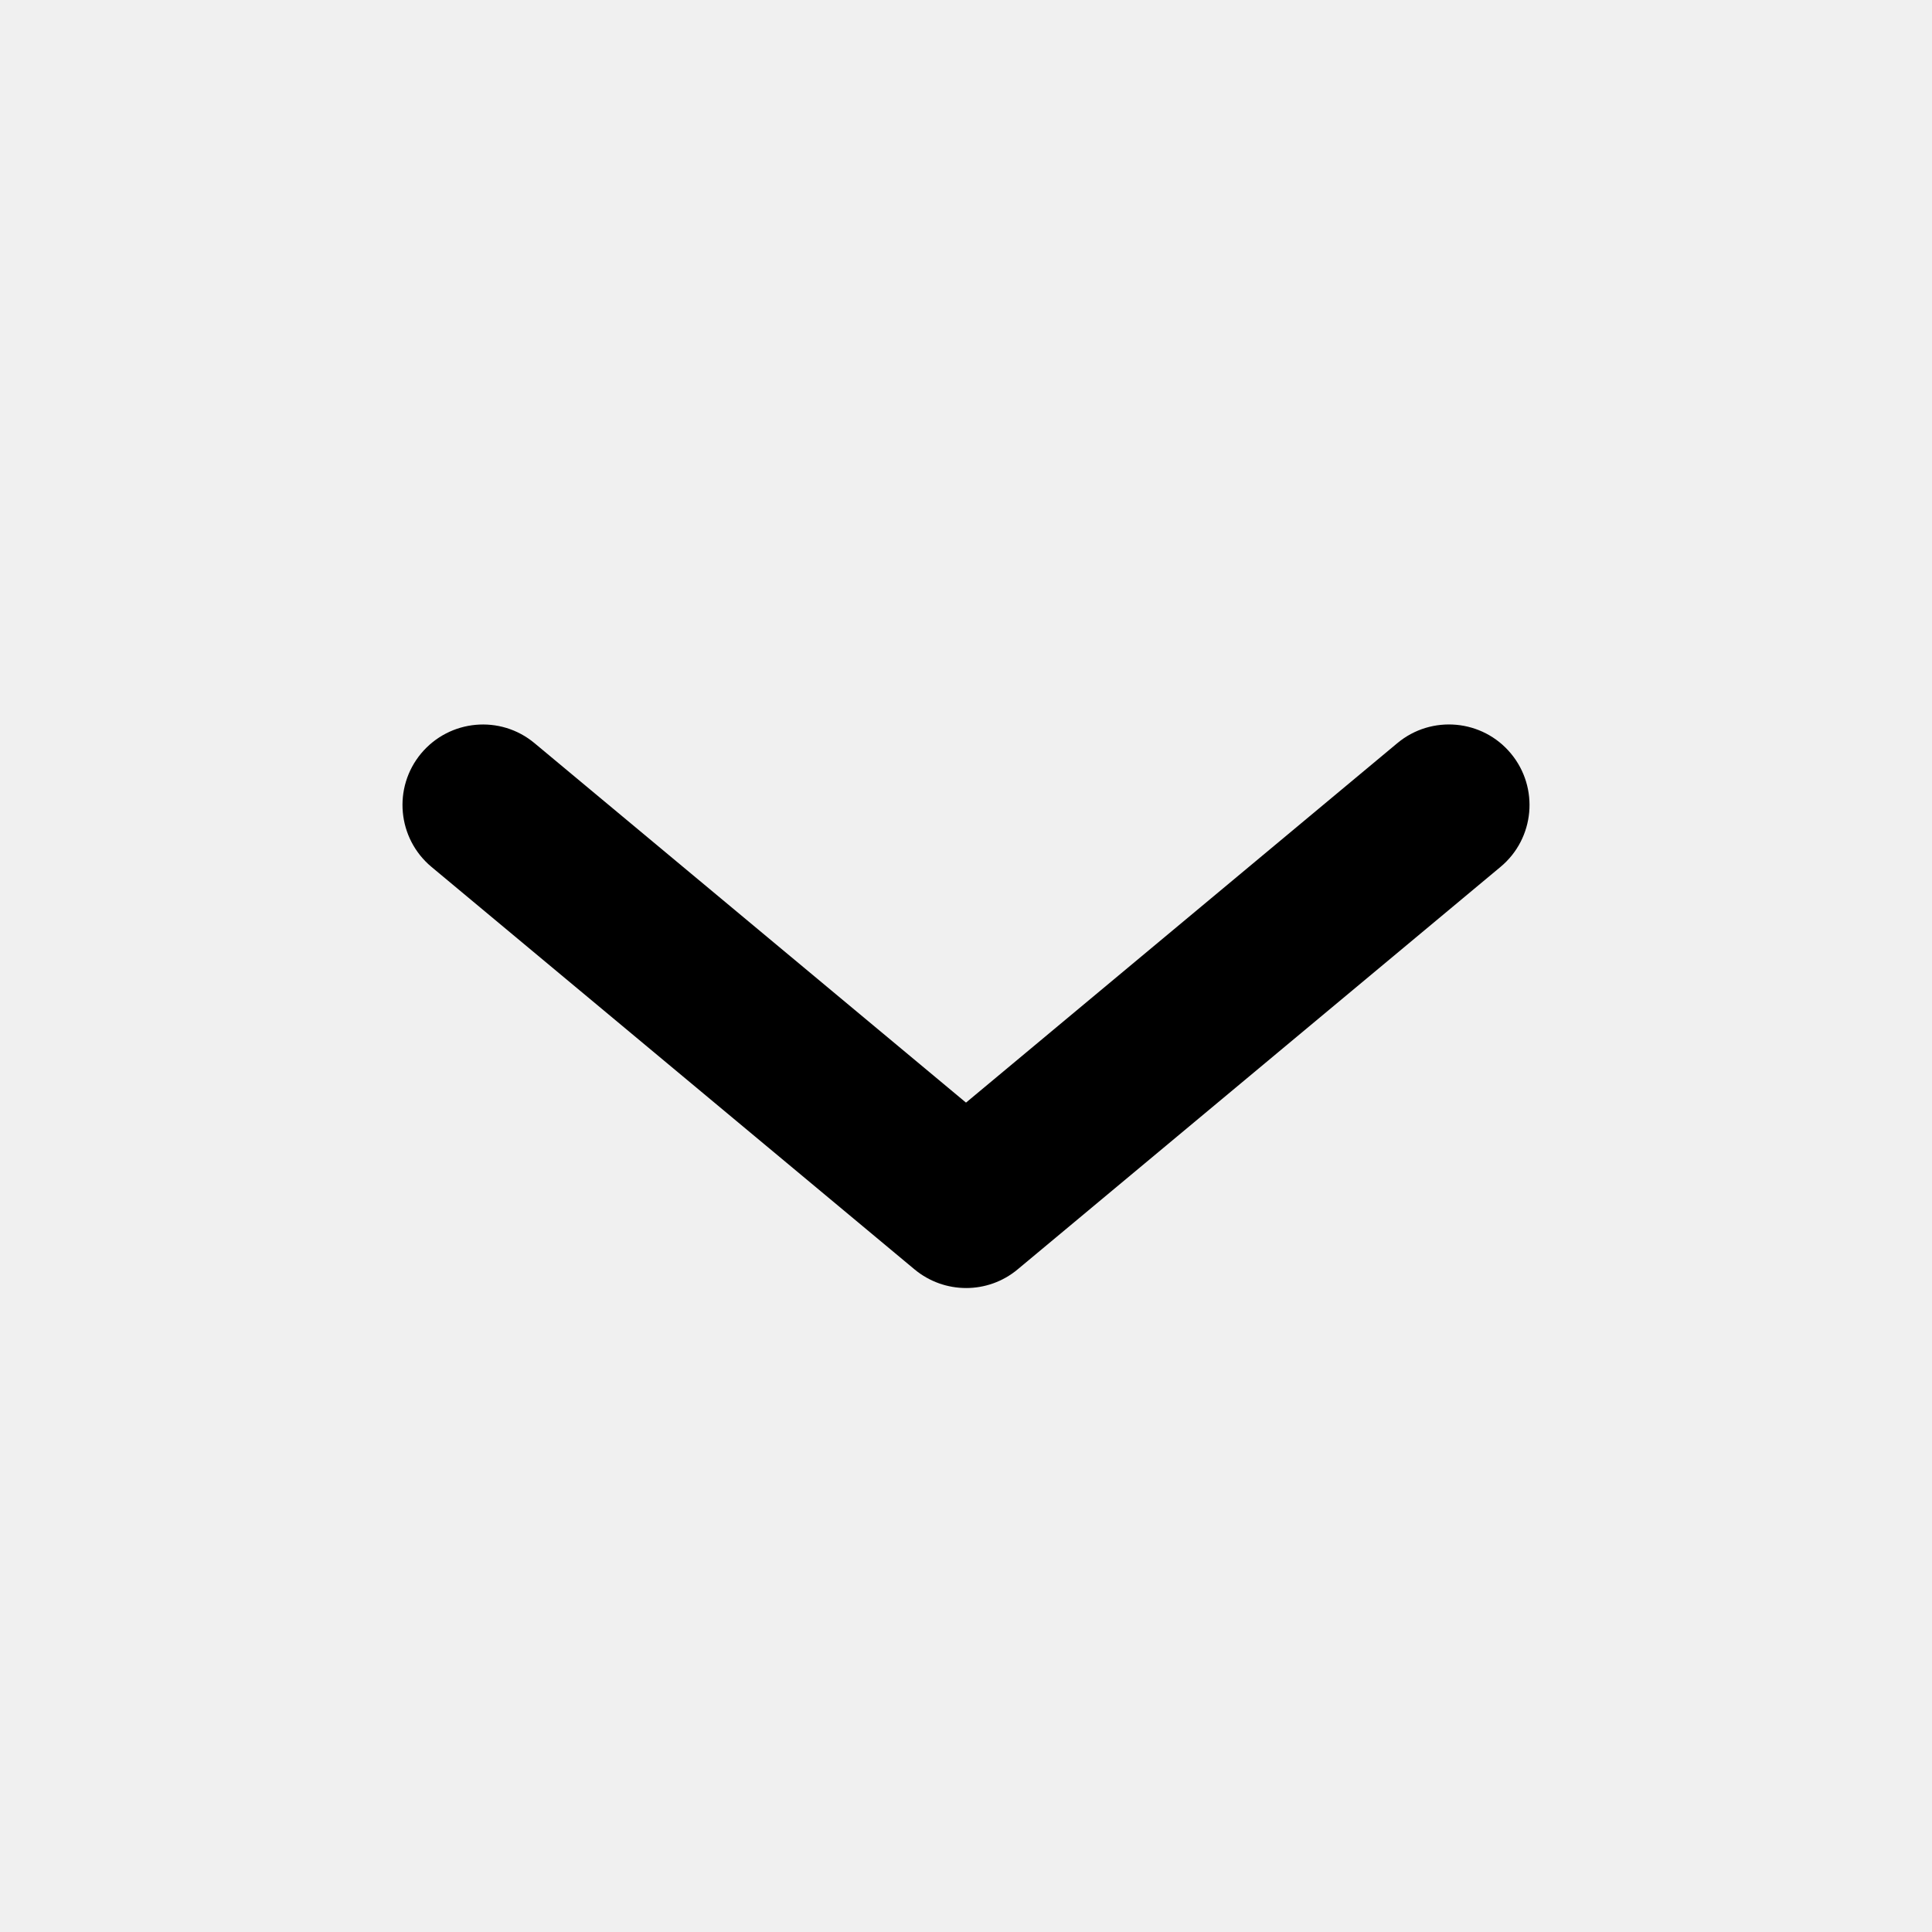
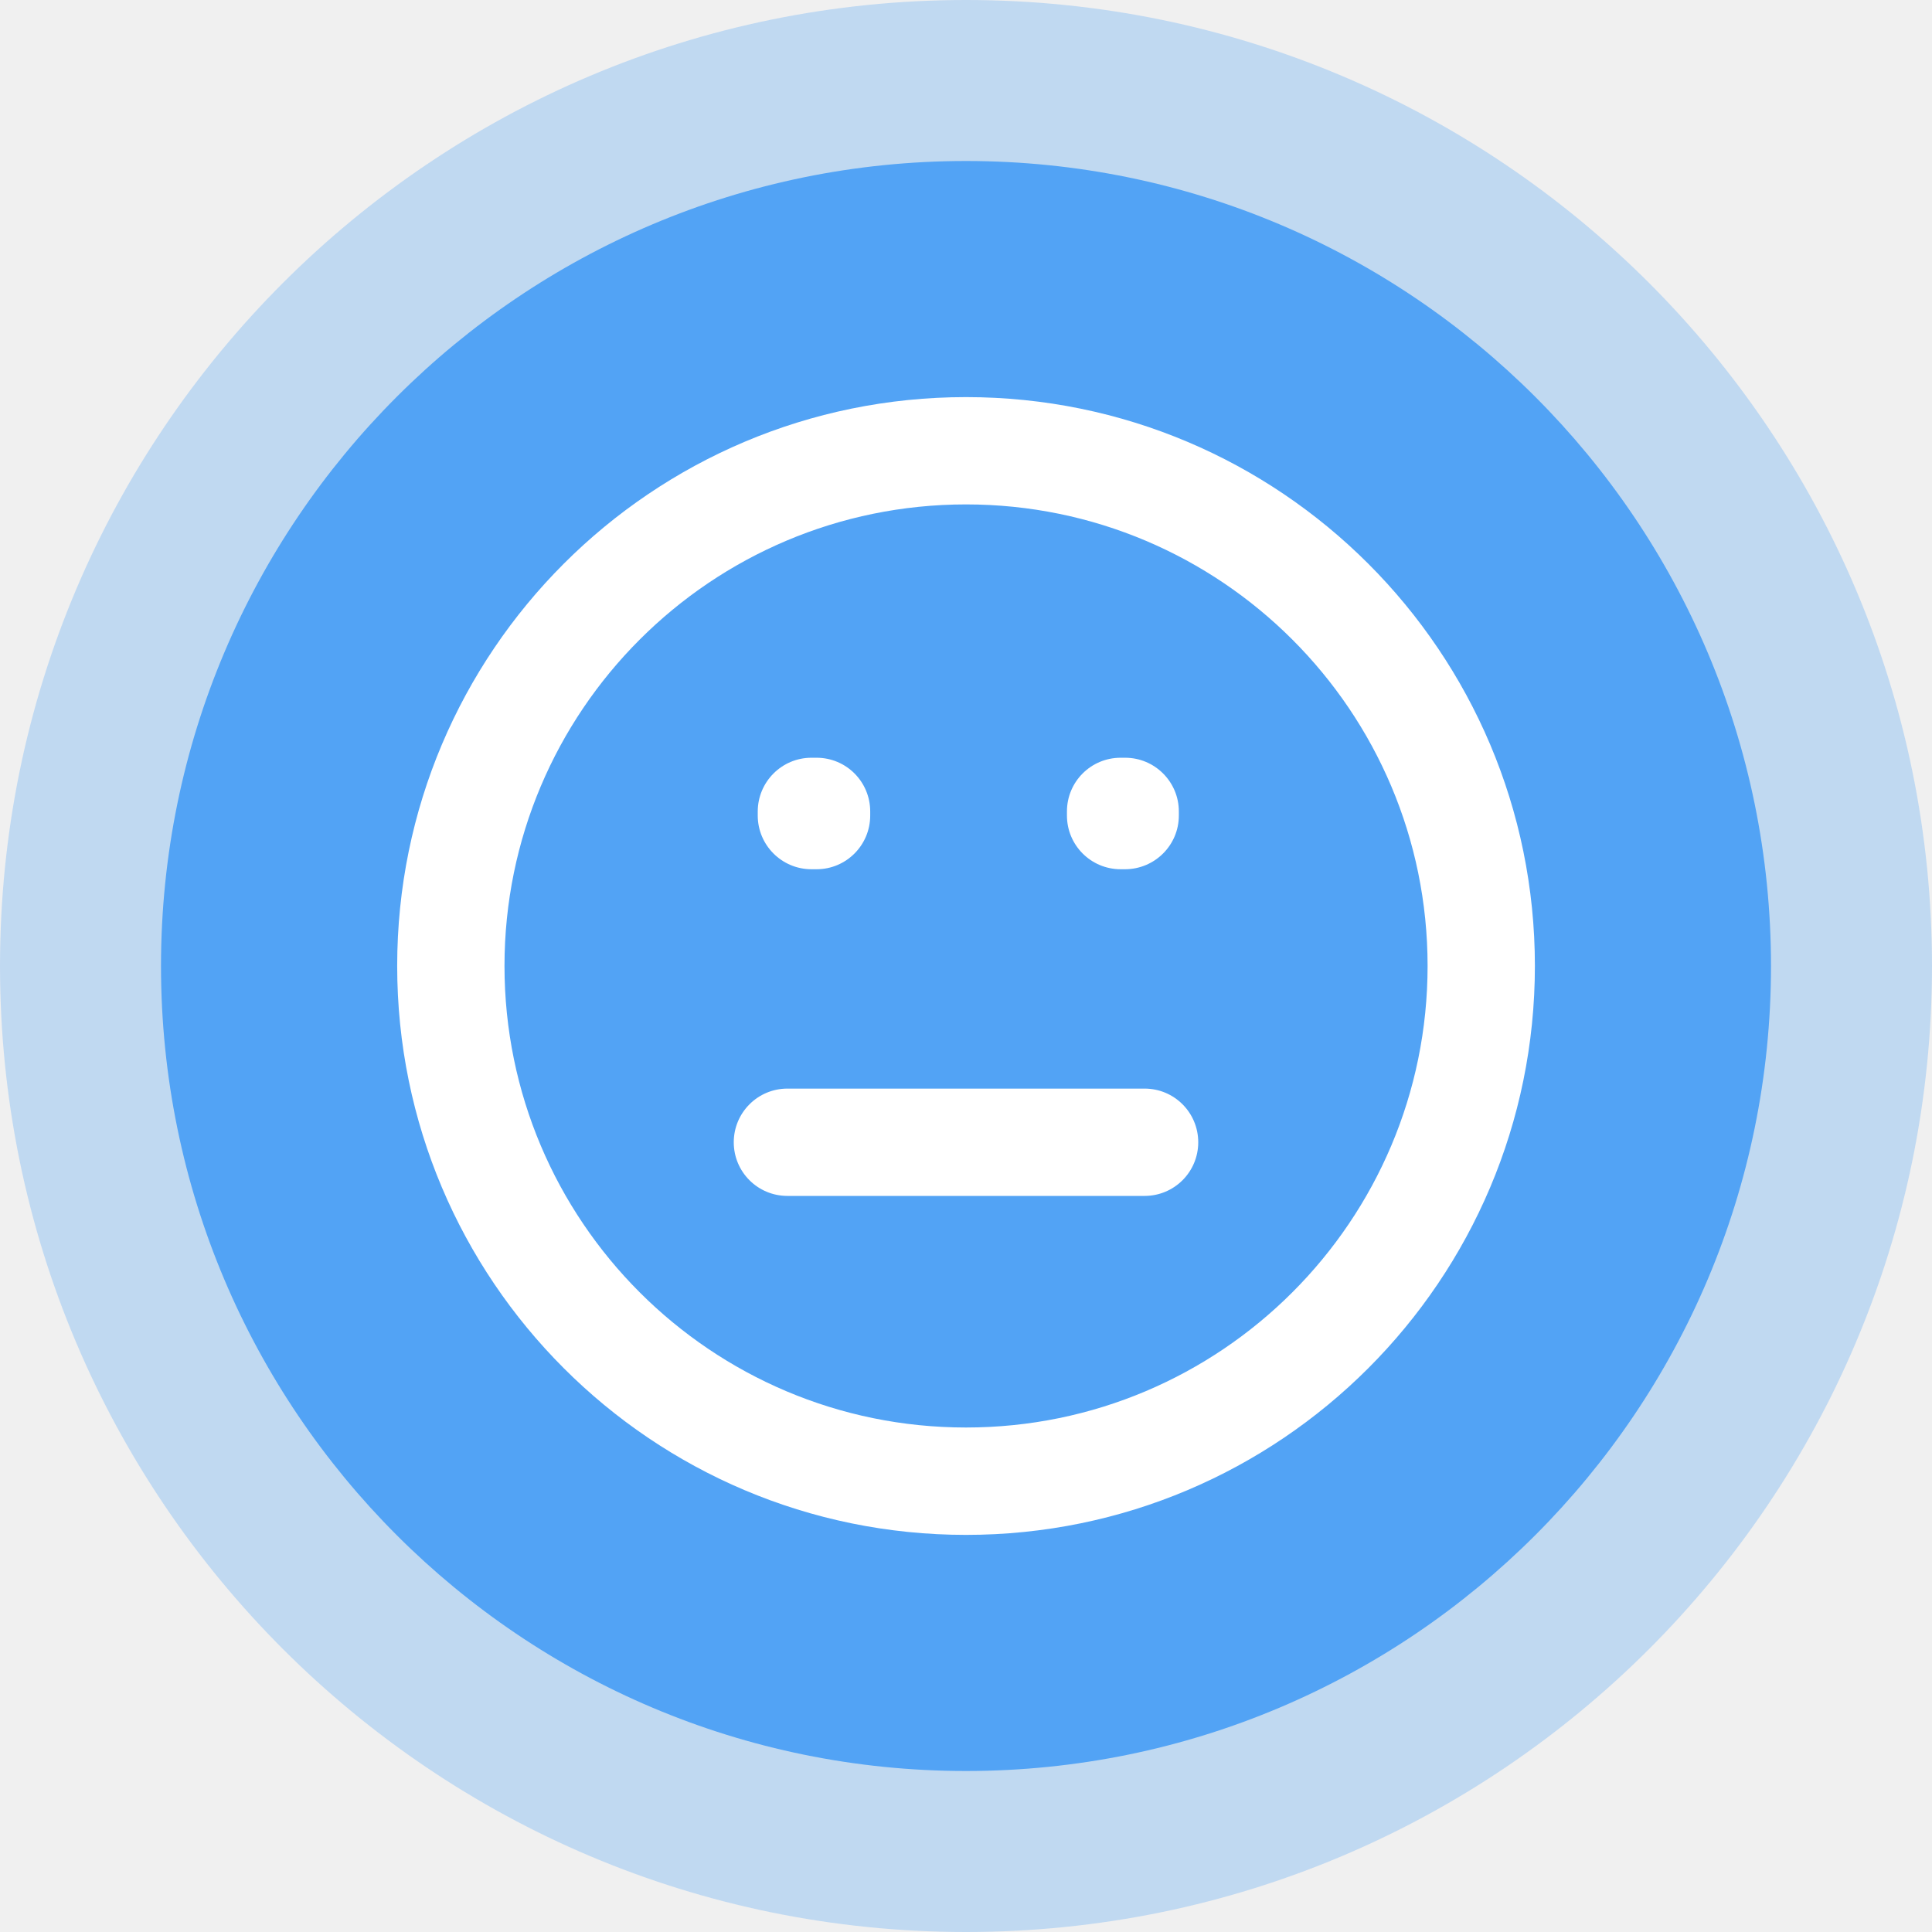
- <svg xmlns="http://www.w3.org/2000/svg" width="100%" height="100%" viewBox="0 0 24 24" fill="none">
-   <path d="M17.359 9.231C17.783 8.878 18.415 8.935 18.768 9.359C19.122 9.784 19.065 10.415 18.64 10.769L12.641 15.769C12.271 16.078 11.732 16.077 11.361 15.769L5.36 10.769C4.936 10.415 4.878 9.785 5.231 9.36C5.585 8.936 6.215 8.878 6.639 9.231L12 13.697L17.359 9.231Z" fill="currentColor" />
+ <svg xmlns="http://www.w3.org/2000/svg" width="24" height="24" viewBox="0 0 24 24" fill="none">
+   <circle opacity="0.3" cx="12" cy="12" r="12" fill="#52A3F5" />
+   <circle cx="12" cy="12" r="10" fill="#52A3F5" />
+   <g clip-path="url(#clip0_4070_59222)">
+     <path d="M17.734 11.999C17.734 8.833 15.166 6.266 12 6.266C8.834 6.267 6.267 8.833 6.267 11.999C6.267 15.166 8.834 17.733 12 17.733C15.166 17.733 17.734 15.166 17.734 11.999ZM14.219 13.523C14.587 13.523 14.885 13.821 14.885 14.19C14.885 14.558 14.587 14.856 14.219 14.856H9.781C9.413 14.856 9.115 14.558 9.115 14.19C9.115 13.822 9.413 13.523 9.781 13.523H14.219ZM10.144 9.413C10.512 9.413 10.81 9.711 10.81 10.08V10.131C10.81 10.499 10.512 10.798 10.144 10.798H10.08C9.712 10.798 9.413 10.499 9.413 10.131V10.08C9.414 9.712 9.712 9.413 10.08 9.413H10.144ZM13.977 9.413C14.345 9.413 14.644 9.712 14.644 10.08V10.131C14.644 10.499 14.345 10.797 13.977 10.798H13.921C13.552 10.798 13.254 10.499 13.254 10.131V10.08C13.254 9.711 13.552 9.413 13.921 9.413H13.977ZM19.067 11.999C19.067 15.902 15.903 19.067 12 19.067C8.097 19.066 4.934 15.902 4.934 11.999C4.934 8.097 8.097 4.933 12 4.933C15.903 4.933 19.067 8.097 19.067 11.999Z" fill="white" />
+   </g>
+   <defs>
+     <clipPath id="clip0_4070_59222">
+       <rect width="16" height="16" fill="white" transform="translate(4 4)" />
+     </clipPath>
+   </defs>
</svg>
